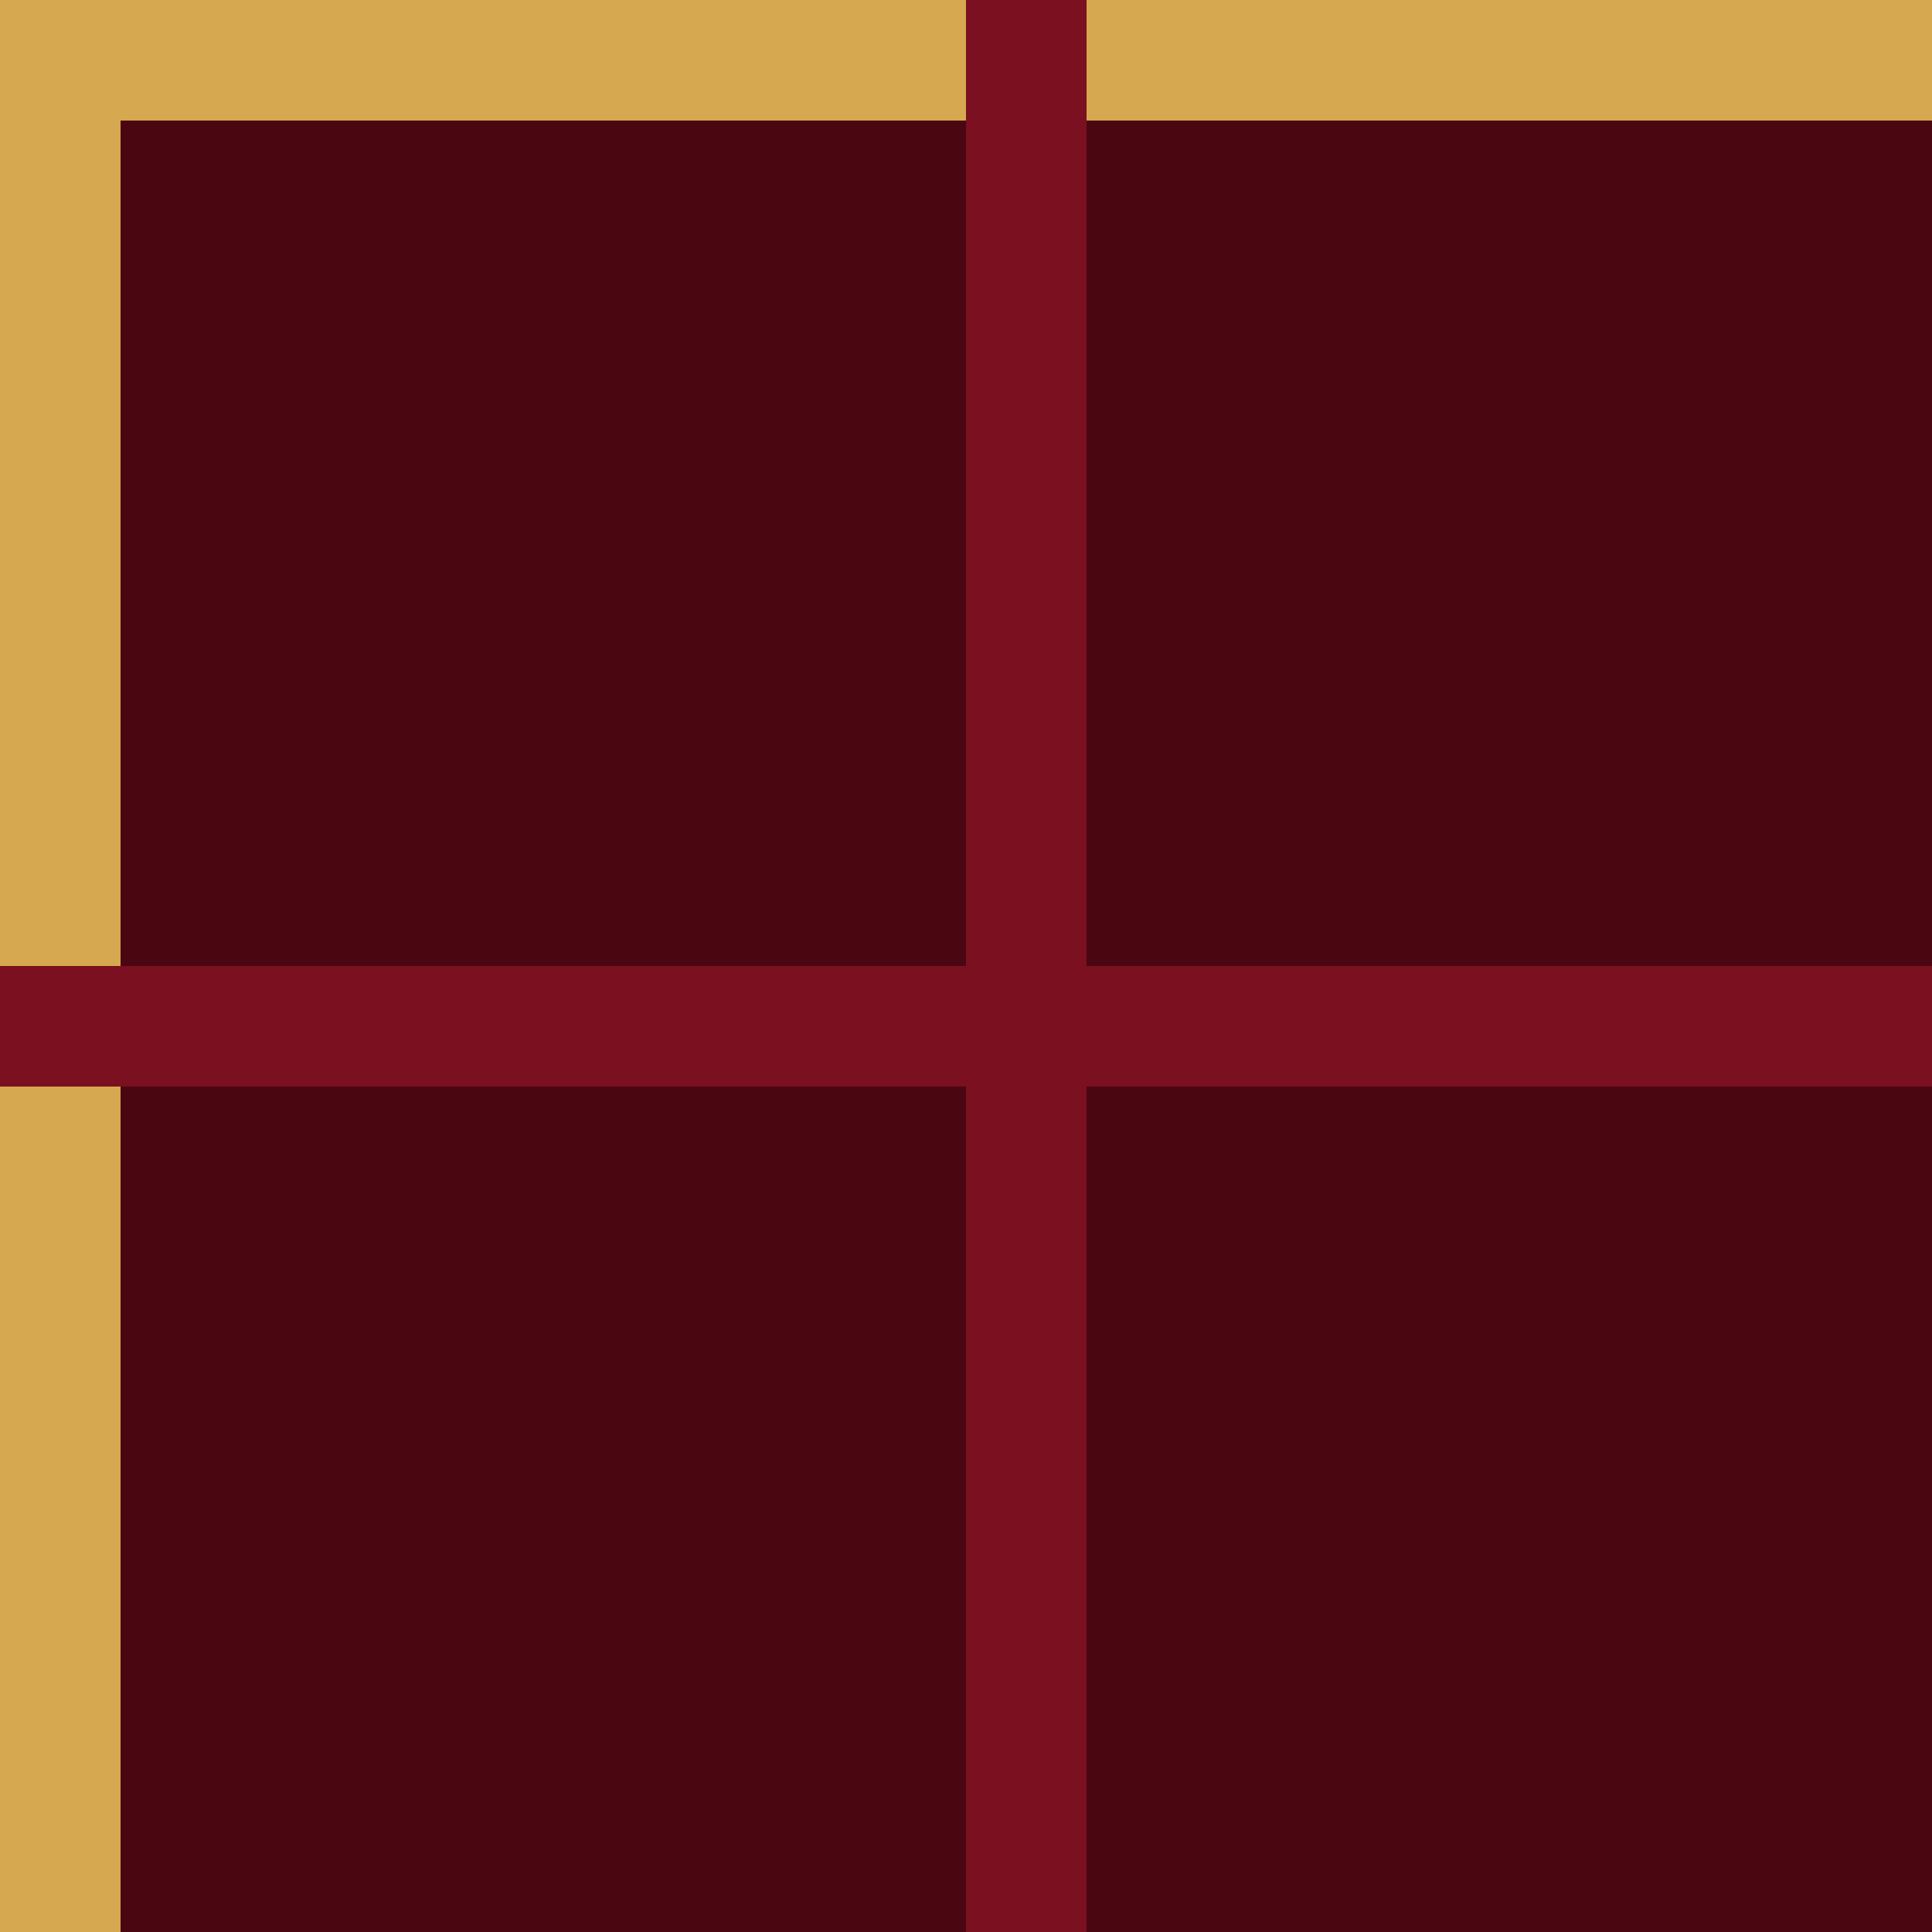
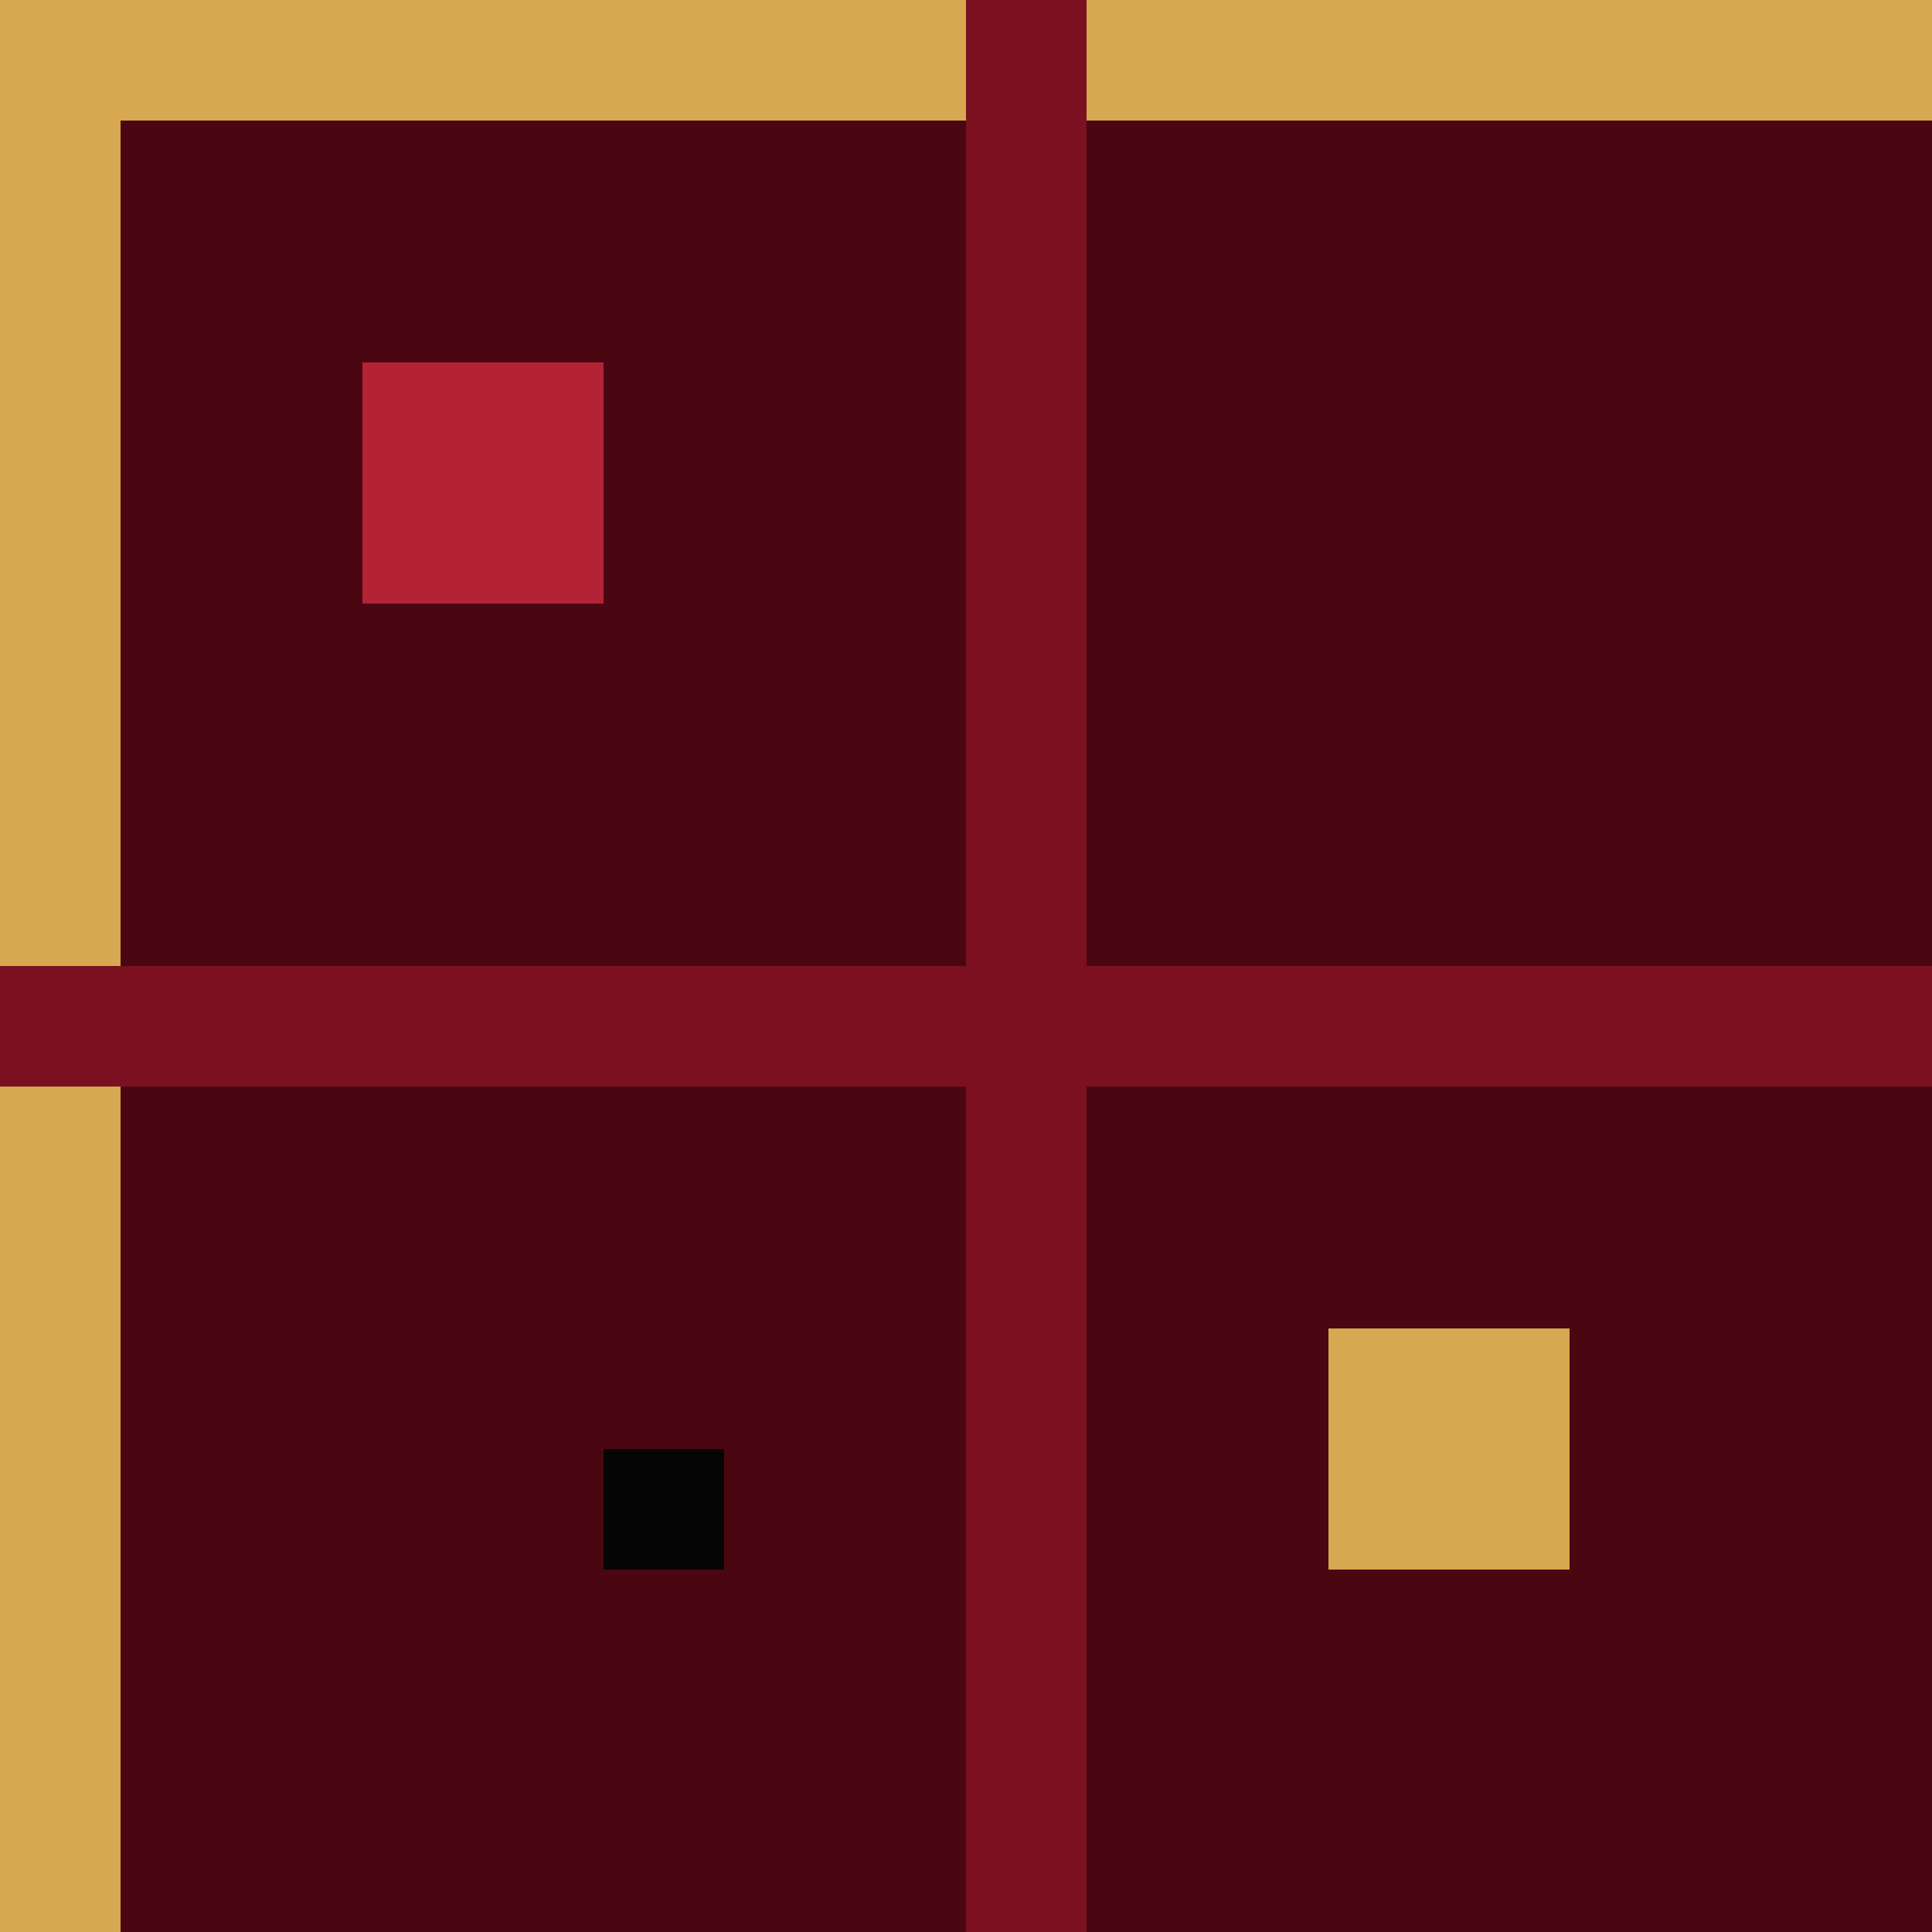
<svg xmlns="http://www.w3.org/2000/svg" width="16" height="16" shape-rendering="crispEdges">
  <rect width="16" height="16" fill="#4A0712" />
  <rect x="0" y="0" width="16" height="1" fill="#D6A84F" />
  <rect x="0" y="0" width="1" height="16" fill="#D6A84F" />
  <rect x="8" y="0" width="1" height="16" fill="#7A1020" />
  <rect x="0" y="8" width="16" height="1" fill="#7A1020" />
+   <rect x="3" y="3" width="2" height="2" fill="#B42335" />
+   <rect x="11" y="11" width="2" height="2" fill="#D6A84F" />
+   <rect x="5" y="12" width="1" height="1" fill="#050505" />
</svg>
